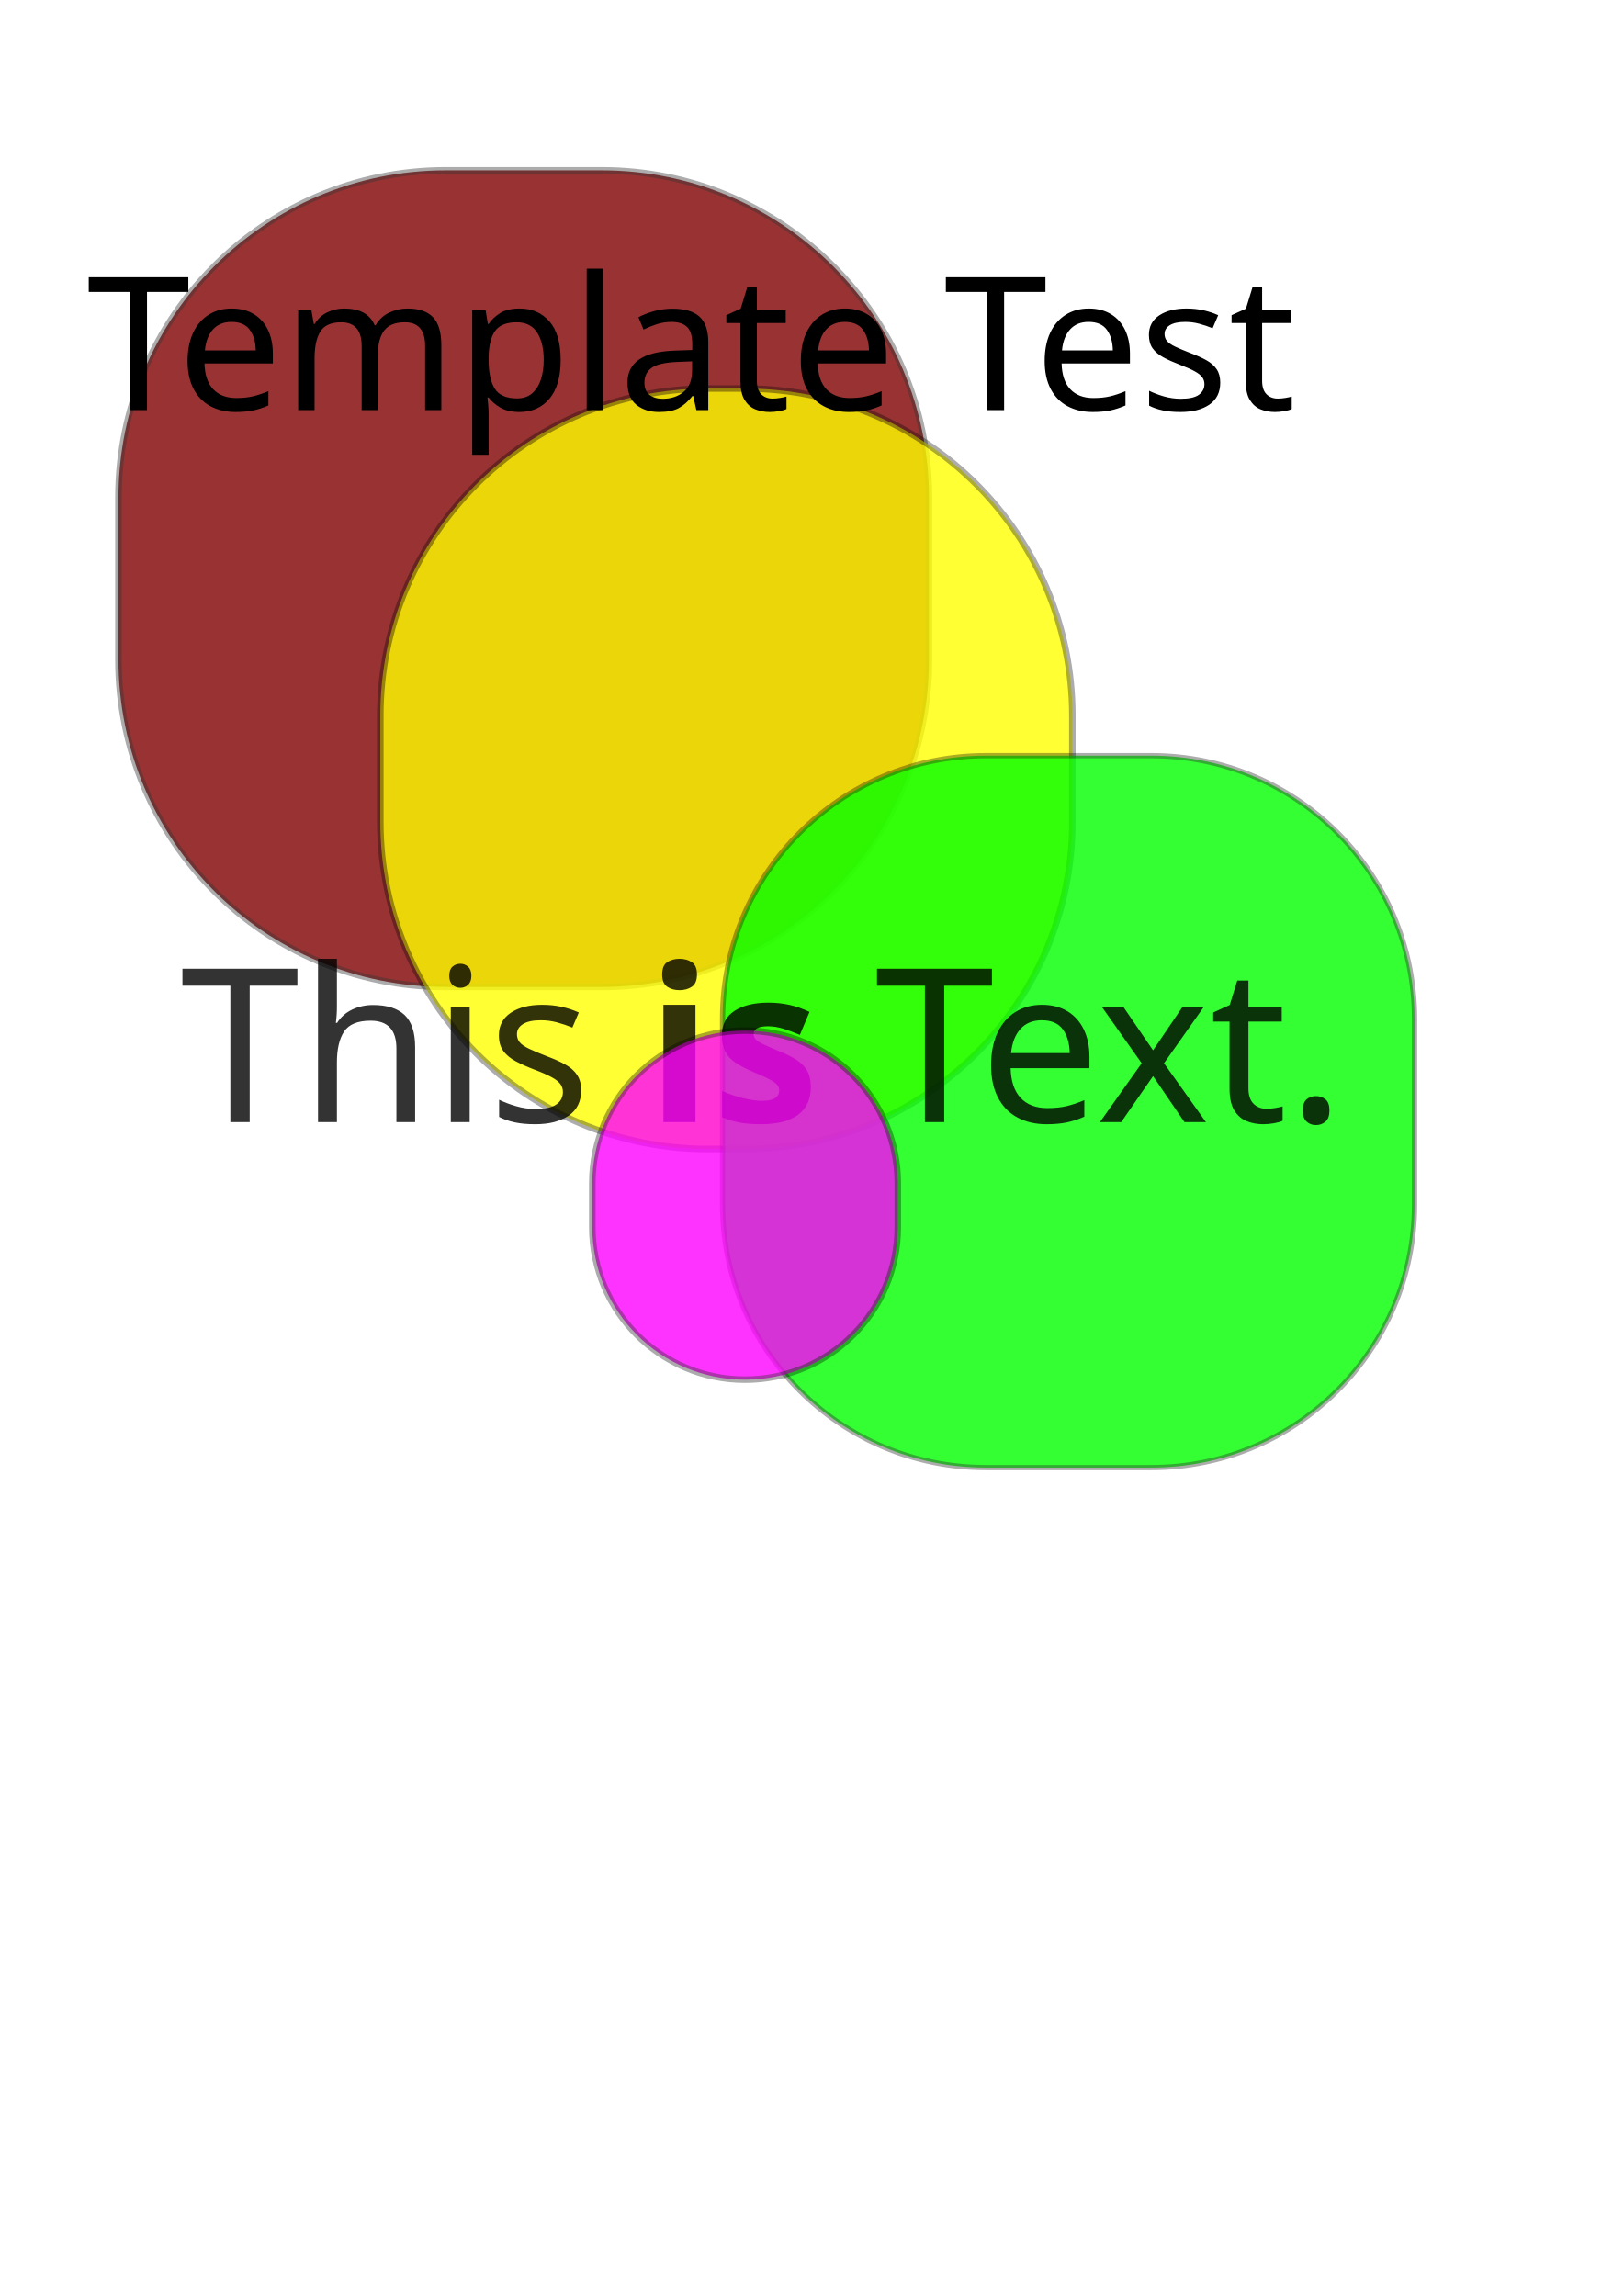
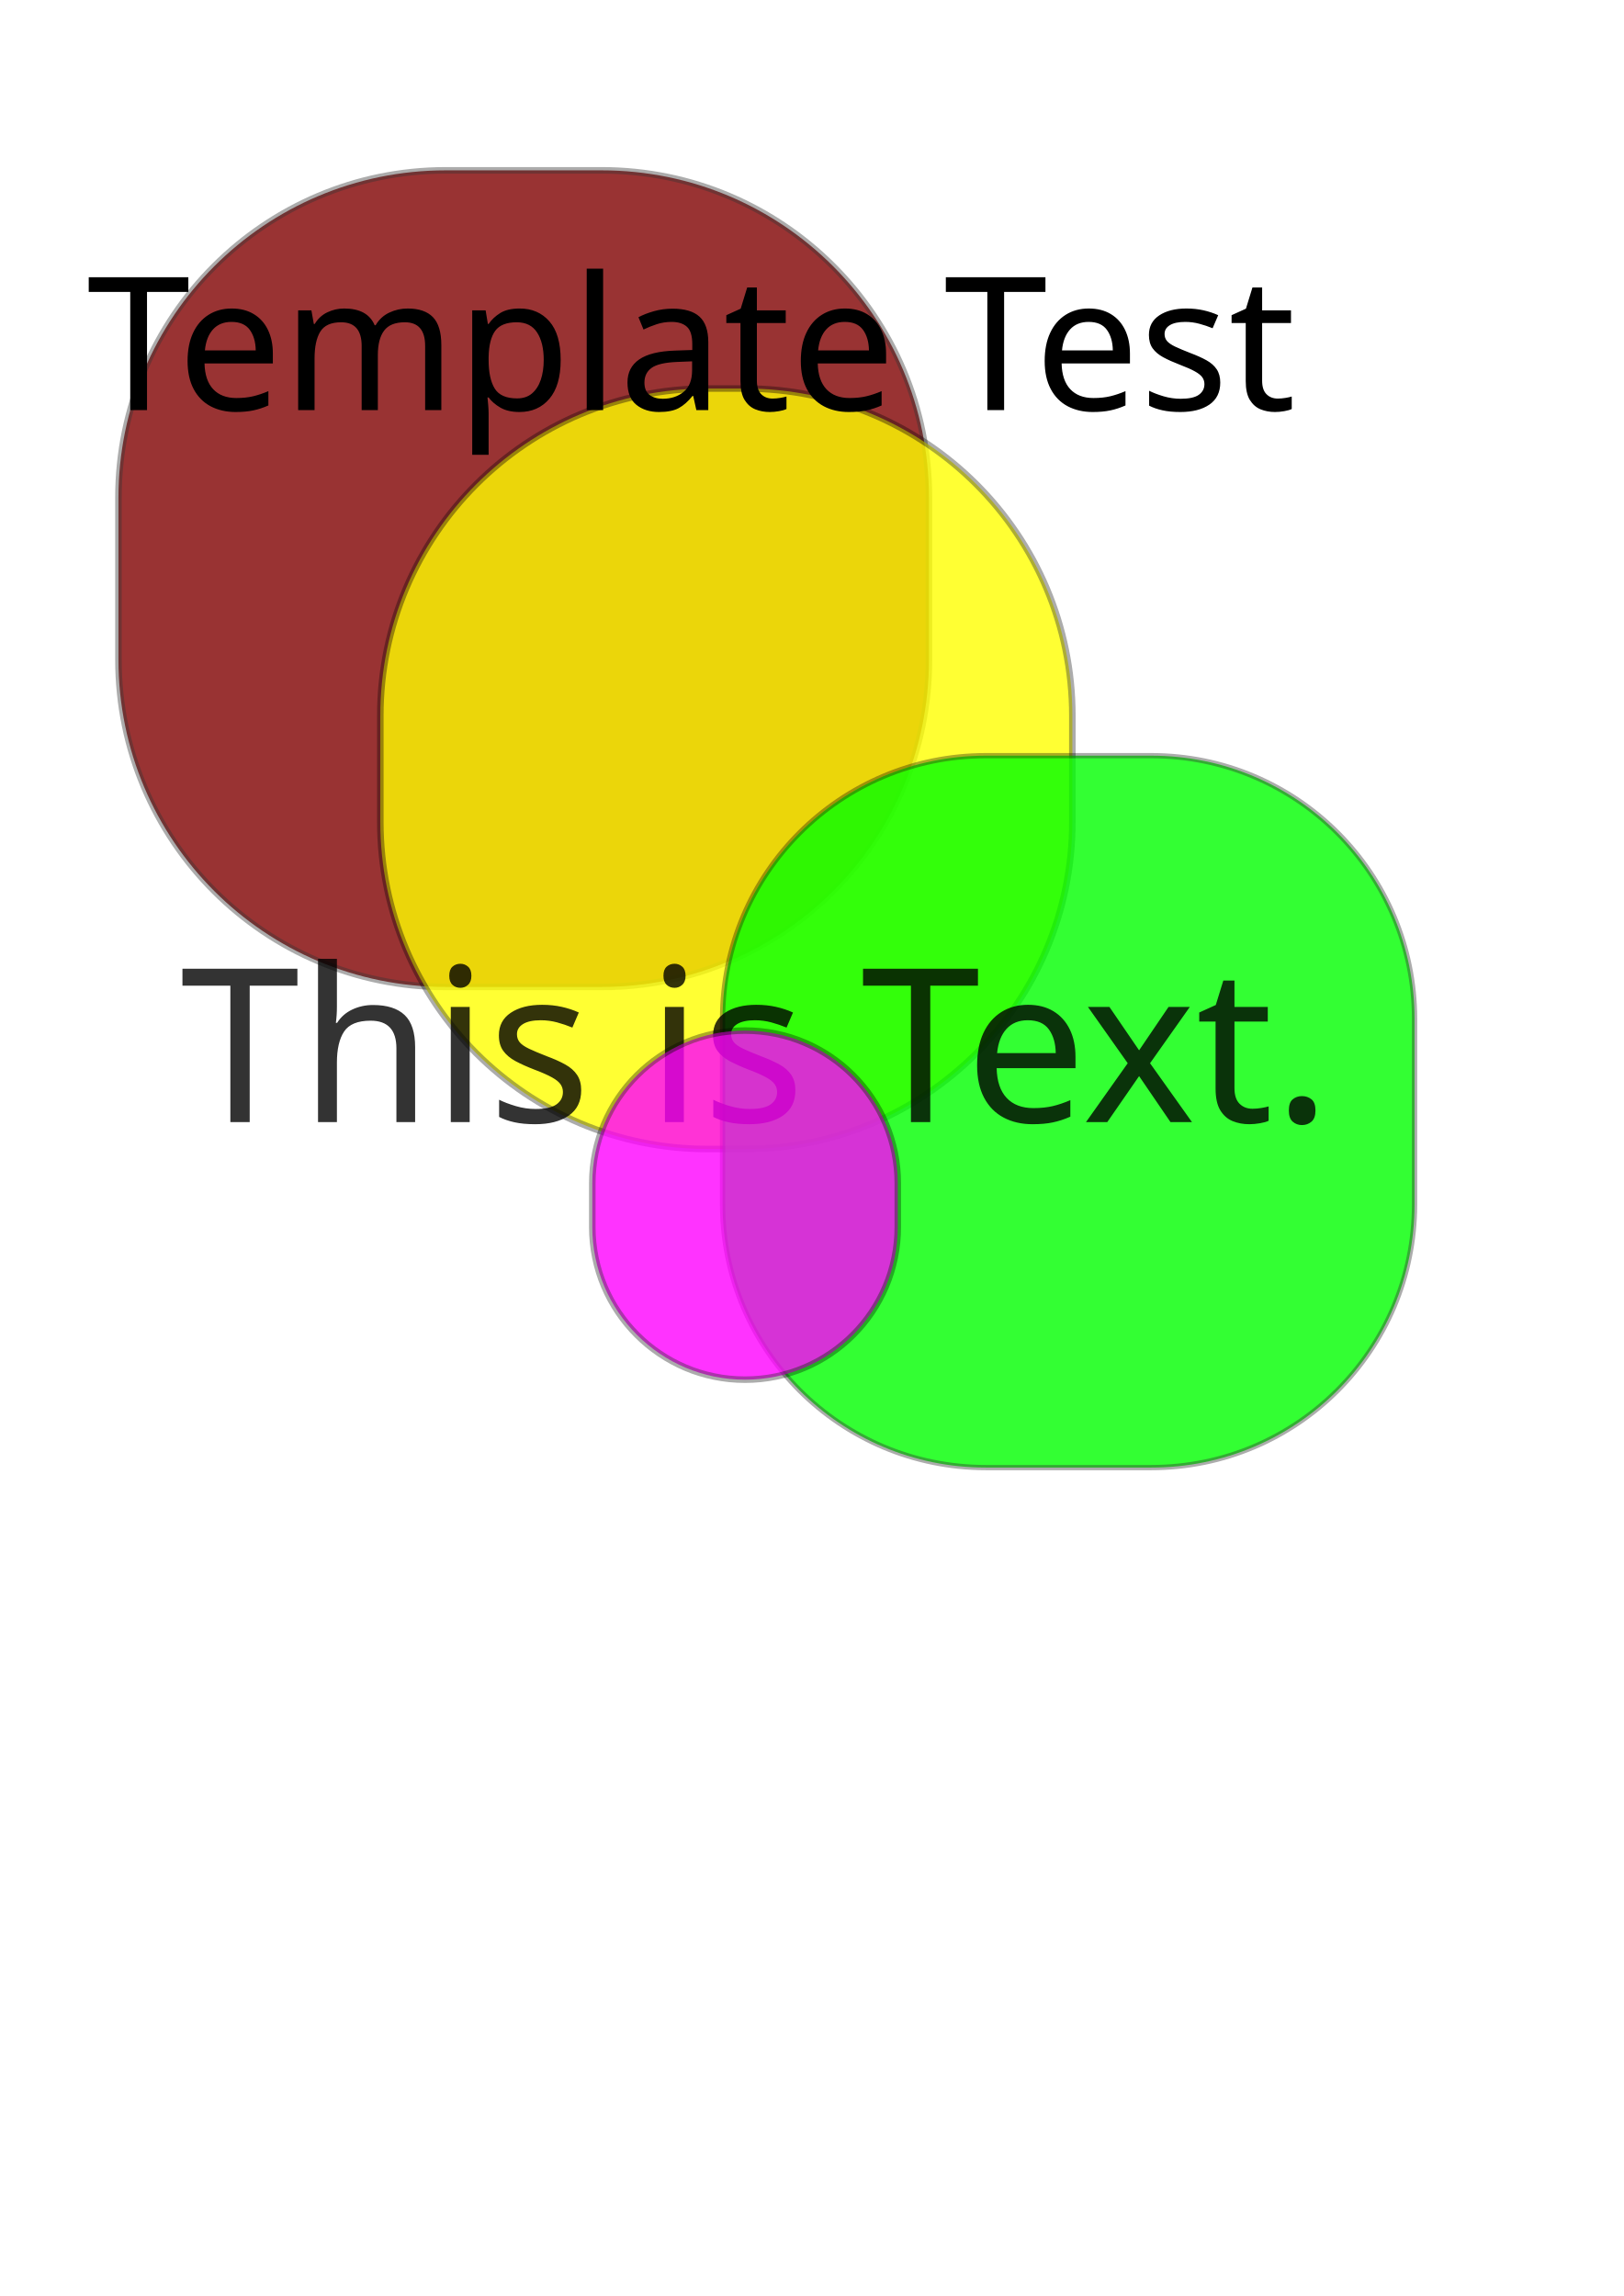
<svg xmlns="http://www.w3.org/2000/svg" width="744.094" height="1052.362" id="svg2" version="1.1">
  <defs id="defs4" />
  <g id="layer1">
    <rect style="color:#000000;fill:#800000;fill-opacity:1;fill-rule:nonzero;stroke:#000000;stroke-width:3;stroke-linecap:butt;stroke-linejoin:miter;stroke-miterlimit:4;stroke-opacity:0.408;stroke-dasharray:none;stroke-dashoffset:0;marker:none;visibility:visible;display:inline;overflow:visible;enable-background:accumulate;opacity:0.8" id="rect2985" width="371.429" height="374.286" x="54.286" y="78.076" ry="150" />
    <rect style="color:#000000;fill:#ffff00;fill-opacity:1;fill-rule:nonzero;stroke:#000000;stroke-width:3;stroke-linecap:butt;stroke-linejoin:miter;stroke-miterlimit:4;stroke-opacity:0.408;stroke-dasharray:none;stroke-dashoffset:0;marker:none;visibility:visible;display:inline;overflow:visible;enable-background:accumulate;opacity:0.8" id="rect2989" width="317.143" height="348.571" x="174.286" y="178.076" ry="150" template-id="yellow-box" />
    <rect style="color:#000000;fill:#00ff00;fill-opacity:1;fill-rule:nonzero;stroke:#000000;stroke-width:2.413;stroke-linecap:butt;stroke-linejoin:miter;stroke-miterlimit:4;stroke-opacity:0.408;stroke-dasharray:none;stroke-dashoffset:0;marker:none;visibility:visible;display:inline;overflow:visible;enable-background:accumulate;opacity:0.8" id="rect2987" width="317.11" height="326.302" x="331.135" y="346.354" ry="120.64" />
    <text xml:space="preserve" style="font-size:98.45px;font-style:normal;font-variant:normal;font-stretch:normal;line-height:125%;letter-spacing:0px;word-spacing:0px;opacity:0.8;fill:#000000;fill-opacity:1;stroke:none;font-family:Linux Libertine;-inkscape-font-specification:Linux Libertine Book" x="82.628" y="514.296" id="text2991">
-       <tspan id="tspan2993" x="82.628" y="514.296" template-id="sample-text">This <tspan style="font-weight:bold" id="tspan3212">is</tspan> Text.</tspan>
+       <tspan id="tspan2993" x="82.628" y="514.296" template-id="sample-text">This is Text.</tspan>
    </text>
    <rect style="color:#000000;fill:#ff00ff;fill-opacity:1;fill-rule:nonzero;stroke:#000000;stroke-width:3;stroke-linecap:butt;stroke-linejoin:miter;stroke-miterlimit:4;stroke-opacity:0.408;stroke-dasharray:none;stroke-dashoffset:0;marker:none;visibility:visible;display:inline;overflow:visible;enable-background:accumulate;opacity:0.8" id="rect2995" width="140" height="160" x="271.429" y="472.362" ry="70" template-id="pink-box" />
    <text xml:space="preserve" style="font-size:85.313px;font-style:normal;font-variant:normal;font-stretch:normal;line-height:125%;letter-spacing:0px;word-spacing:0px;fill:#000000;fill-opacity:1;stroke:none;font-family:Linux Libertine;-inkscape-font-specification:Linux Libertine Book" x="39.81" y="187.983" id="text3016">
      <tspan id="tspan3018" x="39.81" y="187.983">Template Test</tspan>
    </text>
  </g>
</svg>
